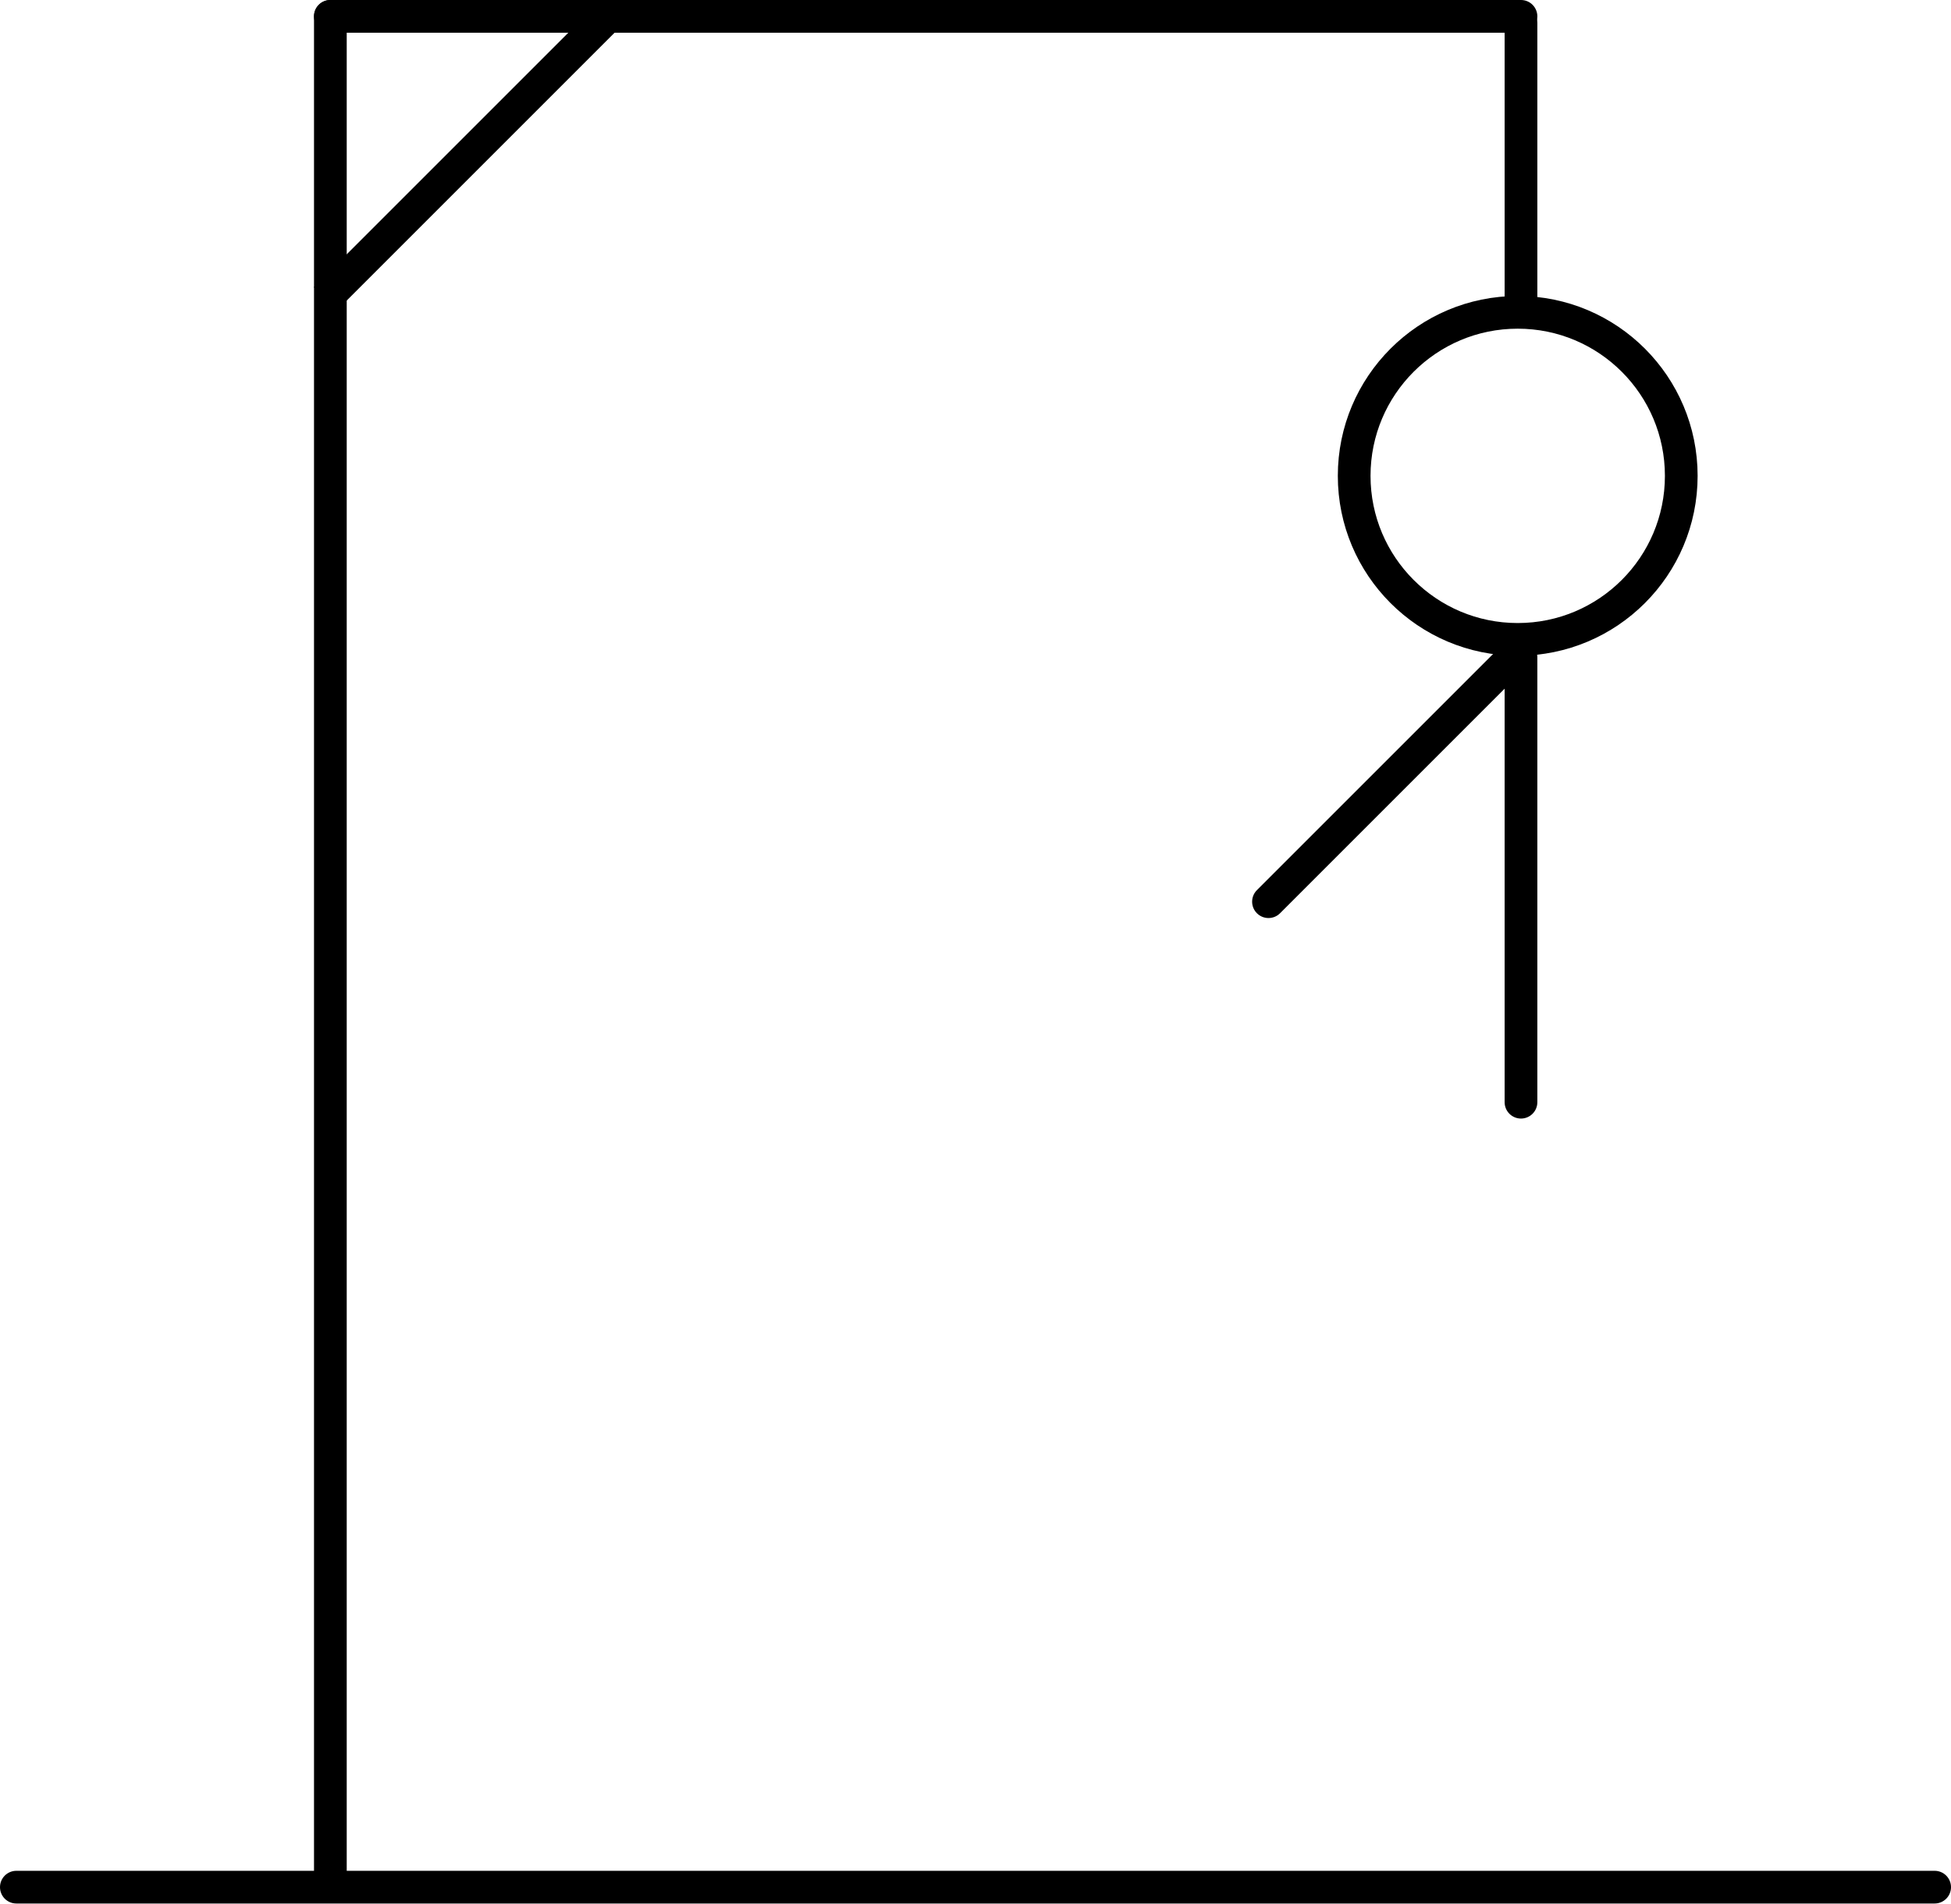
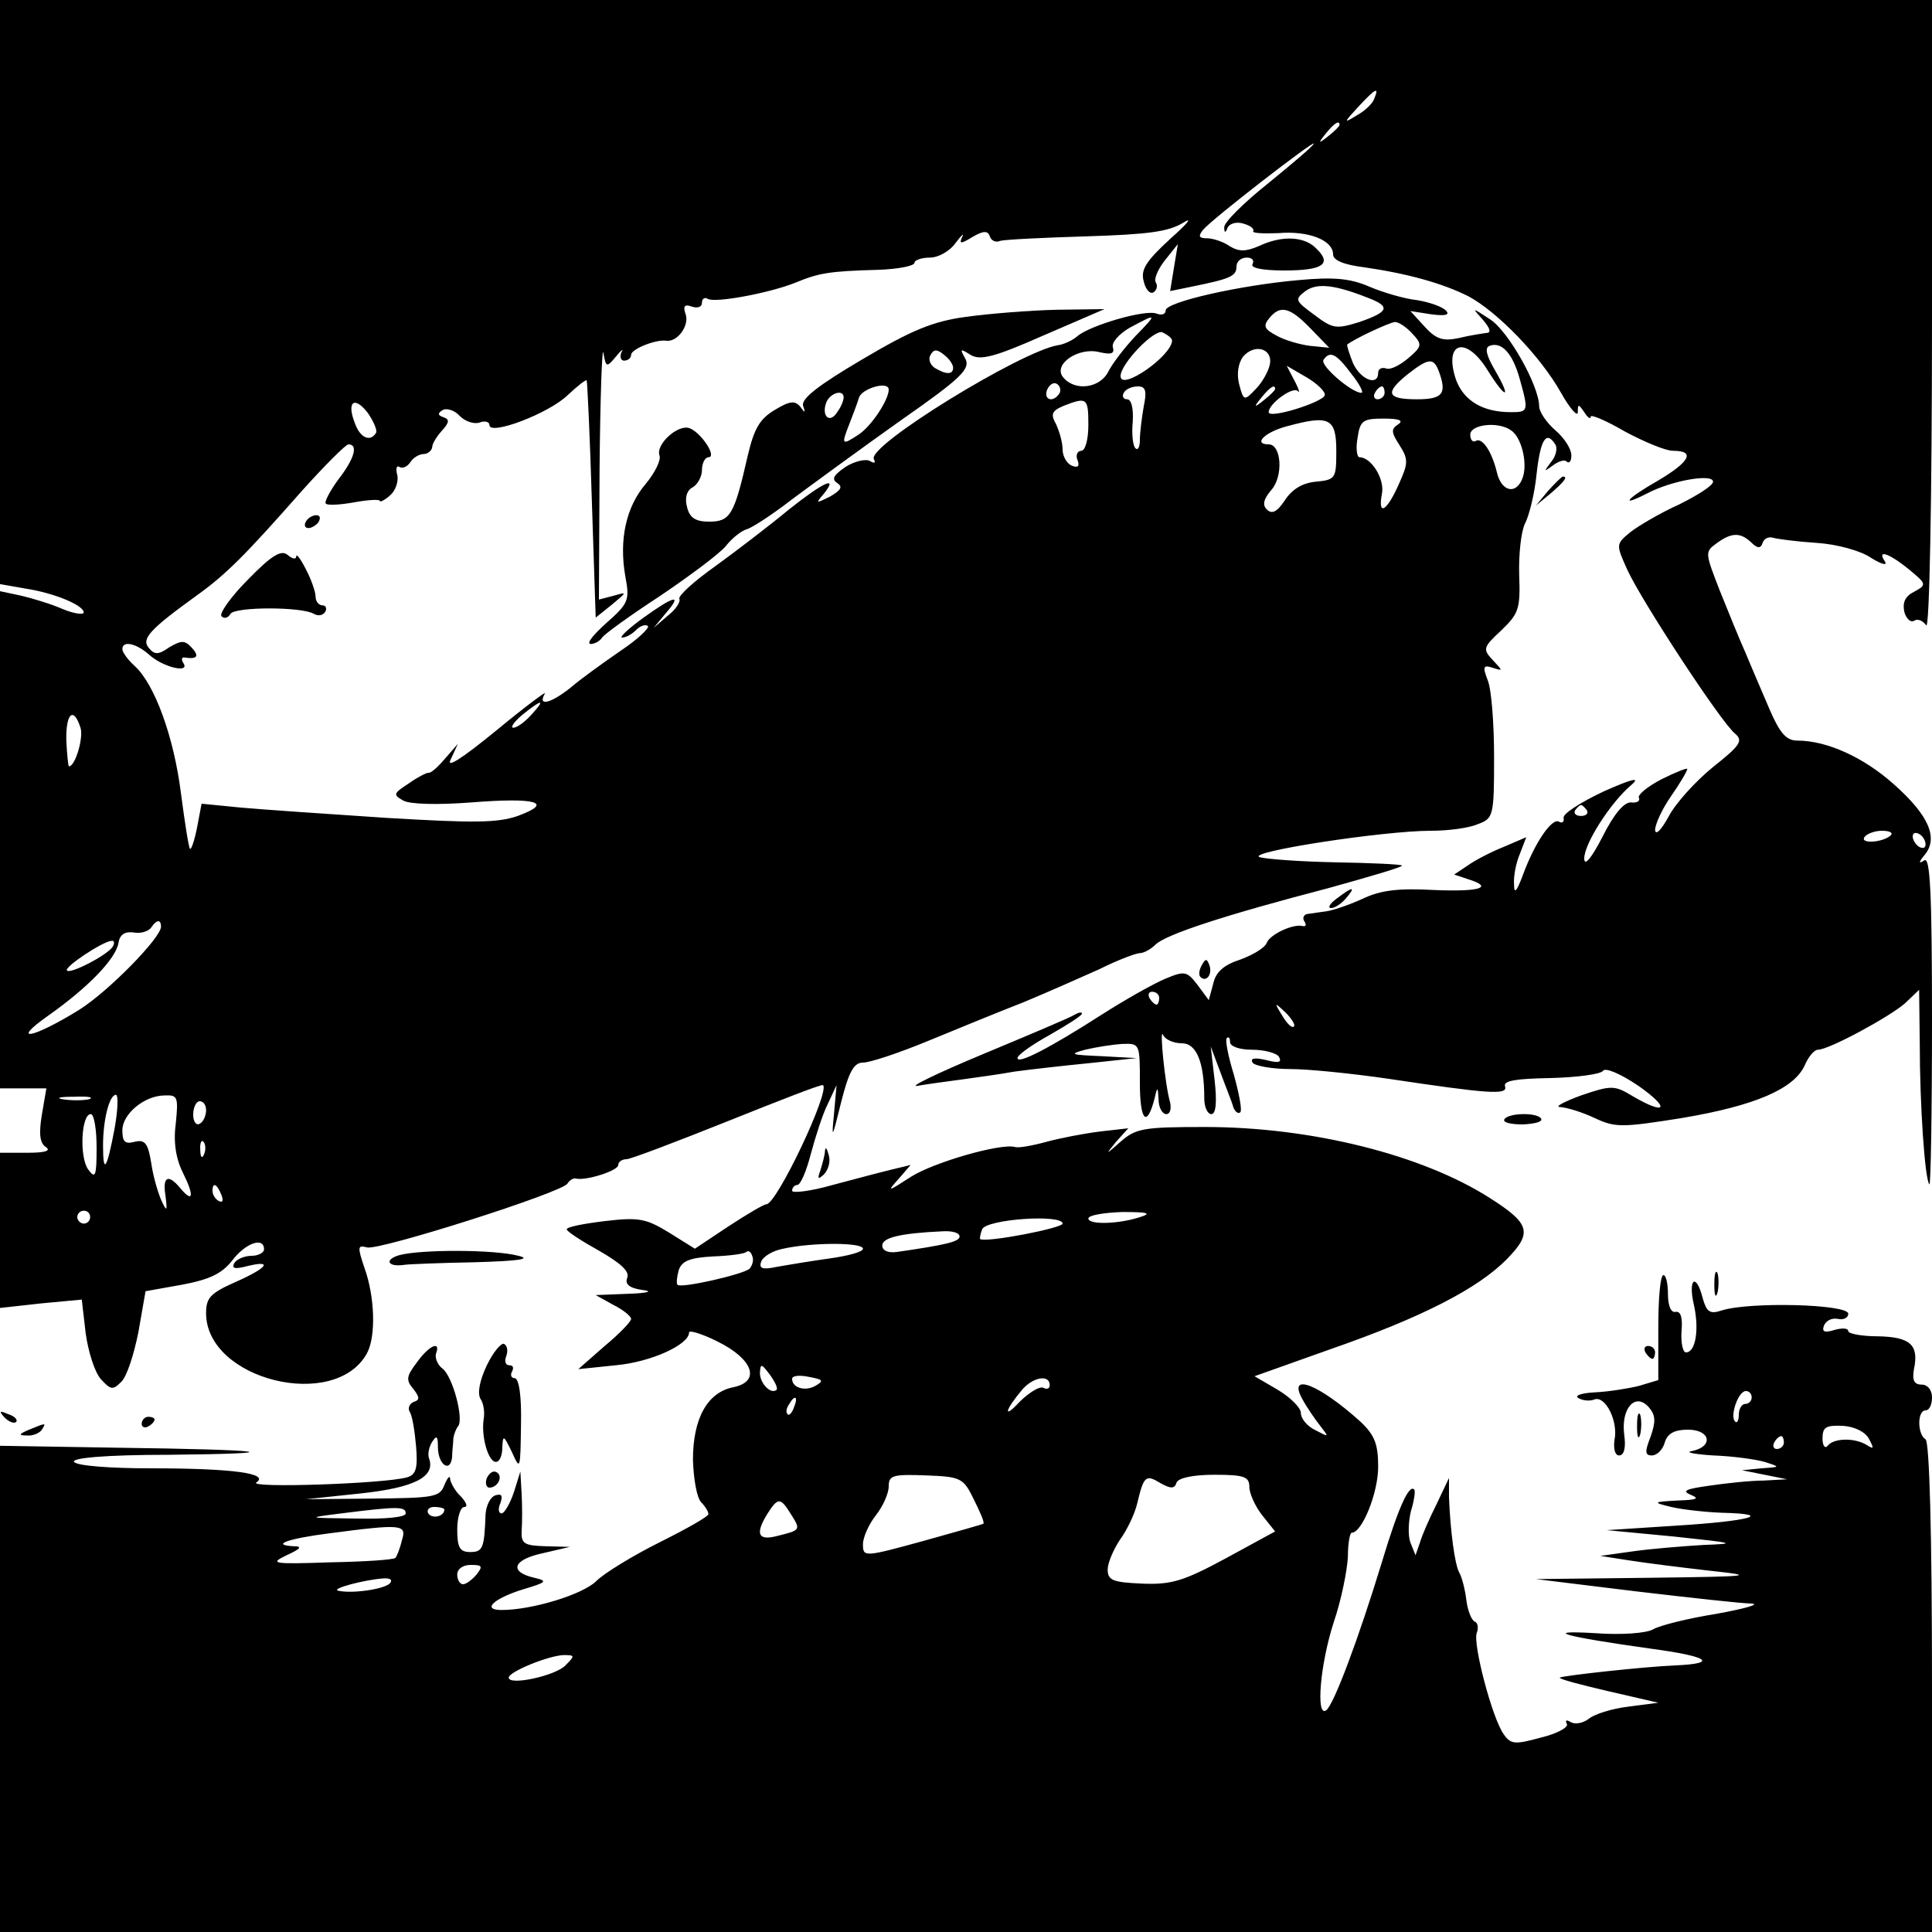
- <svg xmlns="http://www.w3.org/2000/svg" width="298.232" height="291" viewBox="0 0 298.232 291">
-   <g id="Group_694" data-name="Group 694" transform="translate(-219 -183)">
-     <rect id="Rectangle_2970" data-name="Rectangle 2970" width="5" height="56" rx="2.5" transform="translate(448.965 281.247) rotate(45)" />
-     <rect id="Rectangle_2974" data-name="Rectangle 2974" width="5" height="61.733" transform="translate(310.627 183.247) rotate(45)" />
-     <rect id="Rectangle_2966" data-name="Rectangle 2966" width="5" height="298.232" rx="2.5" transform="translate(517.232 469) rotate(90)" />
-     <g id="Ellipse_32" data-name="Ellipse 32" transform="translate(423.5 228.247)" fill="none" stroke="#000" stroke-width="5">
-       <circle cx="27.5" cy="27.5" r="27.5" stroke="none" />
-       <circle cx="27.5" cy="27.5" r="25" fill="none" />
-     </g>
-     <rect id="Rectangle_2987" data-name="Rectangle 2987" width="5" height="289" rx="2.5" transform="translate(267 183)" />
-     <rect id="Rectangle_2988" data-name="Rectangle 2988" width="187" height="5" rx="2.5" transform="translate(267 183)" />
-     <rect id="Rectangle_2989" data-name="Rectangle 2989" width="5" height="49" rx="2.5" transform="translate(449 184)" />
-     <rect id="Rectangle_2990" data-name="Rectangle 2990" width="5" height="73" rx="2.5" transform="translate(449 281)" />
+ <svg xmlns="http://www.w3.org/2000/svg" version="1.0" width="300pt" height="300pt" viewBox="0 0 300 300" preserveAspectRatio="xMidYMid meet">
+   <g transform="translate(0,300) scale(0.1,-0.1)" fill="#000000" stroke="none">
+     <path d="M0 2546 l0 -453 40 -7 c45 -7 90 -26 90 -37 0 -4 -15 -2 -32 5 -18 8 -48 17 -65 21 l-33 7 0 -386 0 -386 36 0 36 0 -7 -41 c-5 -30 -3 -44 6 -50 9 -6 -1 -9 -28 -9 l-43 0 0 -120 0 -121 63 7 64 6 6 -52 c4 -29 14 -61 24 -72 15 -16 18 -17 31 -4 9 8 20 43 27 78 l11 63 56 10 c43 8 62 17 78 37 21 28 50 38 50 18 0 -5 -9 -10 -19 -10 -11 0 -23 -5 -27 -11 -5 -9 1 -10 20 -5 41 10 31 -3 -19 -25 -38 -17 -45 -24 -45 -48 0 -104 201 -153 250 -62 14 26 12 88 -4 132 -11 33 -11 36 4 32 19 -5 302 85 311 99 3 5 9 9 13 8 15 -4 66 12 66 21 0 5 6 9 13 9 6 0 77 27 157 59 80 32 146 58 148 56 11 -10 -72 -185 -88 -185 -4 0 -31 -16 -60 -35 l-51 -34 -40 25 c-36 22 -47 24 -99 18 -33 -4 -60 -9 -60 -13 0 -3 23 -18 50 -33 33 -19 48 -32 44 -42 -4 -10 3 -16 23 -19 18 -2 10 -5 -22 -6 l-50 -2 27 -15 c16 -8 28 -18 28 -22 0 -4 -18 -23 -41 -42 l-41 -36 58 6 c55 5 114 32 114 51 0 4 20 -2 44 -14 55 -27 68 -62 25 -71 -41 -8 -63 -49 -63 -113 1 -30 6 -59 13 -66 6 -6 11 -14 11 -18 0 -4 -34 -23 -76 -44 -42 -21 -86 -48 -98 -60 -21 -21 -100 -45 -147 -45 -32 0 -12 18 33 32 37 11 39 13 18 18 -40 9 -34 28 12 38 l43 10 -38 1 c-33 1 -38 4 -37 24 1 12 1 38 0 57 l-2 35 -10 -32 c-6 -18 -15 -33 -19 -33 -5 0 -6 7 -2 16 4 12 2 15 -8 12 -8 -3 -14 -16 -15 -29 -2 -53 -4 -59 -24 -59 -16 0 -20 7 -20 35 0 19 5 35 11 35 6 0 3 7 -5 16 -9 8 -16 21 -17 27 0 7 -4 3 -9 -9 -7 -19 -17 -20 -112 -21 l-103 -1 85 9 c84 9 117 26 106 55 -2 6 0 17 5 25 7 11 9 9 9 -8 0 -27 19 -41 22 -16 0 10 2 23 2 30 1 6 4 14 7 18 10 10 -8 78 -24 90 -7 5 -12 16 -10 23 8 21 -11 13 -30 -14 -16 -21 -17 -27 -5 -41 10 -13 10 -17 0 -20 -6 -3 -9 -9 -6 -15 4 -5 8 -30 10 -53 3 -35 0 -45 -14 -49 -35 -10 -247 -17 -234 -8 21 14 -36 22 -164 22 -64 0 -115 4 -119 10 -4 6 48 11 147 11 197 2 155 8 -80 11 l-182 3 0 -377 0 -378 1500 0 1500 0 0 379 c0 243 -4 382 -10 386 -13 8 -13 45 0 45 6 0 10 9 10 20 0 12 -7 20 -16 20 -12 0 -15 7 -12 24 8 38 -6 50 -56 51 -25 0 -46 4 -46 8 0 5 -10 5 -21 2 -16 -5 -20 -3 -17 6 3 8 12 13 22 11 9 -2 16 2 16 8 0 15 -154 19 -197 5 -18 -6 -23 -2 -29 19 -10 40 -23 31 -14 -9 9 -39 3 -75 -12 -75 -5 0 -8 15 -7 32 2 22 -1 32 -9 31 -7 -2 -12 9 -12 27 0 17 -3 30 -7 30 -5 0 -8 -37 -8 -82 l0 -81 -30 -9 c-16 -4 -47 -9 -68 -10 -21 -1 -33 -5 -26 -9 7 -4 18 -5 25 -2 17 6 37 -34 31 -63 -2 -14 1 -24 7 -24 8 0 11 12 8 33 -5 41 18 66 39 41 10 -12 10 -22 2 -45 -9 -23 -9 -29 2 -29 8 0 17 9 20 20 4 14 15 20 36 20 35 0 40 -26 7 -33 -13 -2 2 -5 32 -7 30 -1 66 -6 80 -10 25 -8 25 -8 -5 -10 l-30 -3 35 -7 35 -7 -36 -2 c-20 0 -58 -4 -85 -8 -36 -5 -43 -8 -29 -14 15 -6 10 -8 -20 -9 -39 -2 -39 -3 -10 -10 17 -4 52 -8 79 -9 83 -2 43 -13 -71 -20 l-108 -7 105 -10 c94 -10 99 -11 45 -13 -33 -2 -82 -6 -110 -10 l-50 -7 45 -7 c25 -4 81 -11 125 -16 74 -8 67 -9 -95 -11 l-175 -2 155 -19 c85 -10 166 -19 180 -19 14 -1 -11 -8 -55 -16 -44 -7 -88 -18 -98 -24 -10 -6 -49 -9 -90 -6 -84 5 -50 -5 86 -24 90 -12 106 -23 39 -26 -49 -2 -176 -16 -180 -19 -2 -2 32 -11 75 -21 l78 -18 -46 -6 c-26 -3 -54 -12 -62 -19 -9 -7 -22 -9 -28 -5 -7 4 -9 3 -6 -3 3 -5 -15 -15 -40 -21 -40 -11 -47 -11 -58 5 -18 25 -48 140 -42 157 3 8 2 16 -3 18 -5 2 -11 17 -13 33 -2 17 -7 36 -11 43 -7 12 -14 65 -16 117 l0 30 -19 -40 c-11 -22 -23 -49 -26 -60 l-7 -20 -8 20 c-4 11 -3 33 1 49 5 16 7 31 5 33 -8 9 -25 -29 -50 -112 -36 -118 -75 -223 -87 -231 -16 -10 -9 72 12 137 12 35 21 81 22 102 0 20 3 37 6 37 16 0 41 62 41 102 0 35 -5 49 -27 70 -64 58 -114 78 -91 36 7 -13 20 -32 28 -42 14 -18 14 -18 -7 -7 -13 6 -23 18 -23 27 0 8 -16 24 -36 36 l-36 21 118 42 c141 49 229 94 274 140 40 41 36 55 -27 95 -105 67 -277 110 -442 110 -94 0 -107 -2 -130 -22 -25 -22 -25 -22 -8 -1 l19 21 -44 -5 c-24 -3 -61 -10 -83 -16 -22 -6 -44 -10 -49 -8 -23 6 -126 -24 -161 -46 -37 -24 -38 -24 -20 -4 l19 22 -29 -7 c-17 -4 -58 -15 -92 -24 -35 -10 -63 -13 -63 -9 0 5 4 9 8 9 5 0 14 21 21 48 7 26 18 61 26 77 l14 30 -4 -45 c-4 -40 -3 -39 11 18 12 48 20 62 34 62 11 0 56 15 102 34 46 19 112 46 148 60 36 15 88 38 117 51 28 14 57 25 63 25 6 0 17 6 24 13 16 16 108 46 269 88 65 18 116 33 114 35 -2 2 -48 4 -103 5 -54 1 -108 5 -118 8 -22 8 192 41 266 41 26 0 58 4 72 10 25 9 26 12 26 104 0 52 -4 106 -10 120 -8 21 -7 24 8 19 16 -5 16 -5 0 12 -16 17 -15 20 13 46 27 26 30 33 28 86 -1 32 3 68 9 80 6 11 15 46 18 77 6 54 15 68 29 46 4 -6 1 -19 -7 -28 -11 -15 -11 -15 3 -5 9 7 19 10 22 6 4 -3 7 1 7 10 0 10 -11 27 -25 39 -14 12 -25 29 -25 37 0 32 -48 117 -76 135 -29 19 -29 19 -11 -1 11 -13 13 -20 5 -20 -7 -1 -27 -4 -43 -8 -24 -5 -35 -2 -53 18 l-22 24 32 -5 c23 -3 30 -1 23 6 -6 6 -26 13 -45 16 -19 2 -53 12 -74 21 -30 13 -56 15 -110 10 -91 -8 -206 -34 -206 -47 0 -6 -6 -8 -14 -5 -17 7 -103 -18 -123 -35 -8 -7 -22 -13 -30 -14 -57 -9 -298 -157 -286 -177 3 -6 1 -7 -6 -3 -6 4 -24 0 -38 -9 -19 -13 -22 -19 -13 -25 9 -6 6 -11 -11 -21 -22 -11 -23 -11 -10 4 24 30 -1 18 -55 -25 -29 -24 -80 -63 -113 -87 -34 -24 -59 -47 -56 -51 2 -4 -5 -16 -18 -26 l-22 -19 19 23 c26 30 14 28 -36 -8 -22 -16 -37 -30 -32 -30 6 0 15 5 22 12 6 6 14 9 18 6 3 -3 -16 -21 -43 -39 -26 -18 -61 -43 -76 -56 -31 -25 -53 -31 -41 -10 5 6 -29 -19 -75 -57 -55 -45 -79 -60 -71 -45 l11 24 -20 -23 c-11 -13 -22 -23 -26 -22 -3 0 -17 -7 -31 -17 -23 -15 -24 -17 -8 -26 10 -6 54 -7 106 -3 101 8 129 0 72 -21 -32 -11 -69 -11 -204 -3 -91 6 -193 13 -226 16 l-61 6 -7 -37 c-4 -20 -9 -35 -11 -33 -2 2 -8 40 -14 86 -11 88 -41 170 -72 198 -10 9 -19 21 -19 26 0 14 22 9 42 -9 21 -19 63 -29 53 -13 -4 6 -3 10 2 9 19 -3 23 2 11 15 -11 12 -16 12 -35 1 -17 -12 -23 -12 -32 -1 -12 14 2 29 74 81 46 33 75 62 164 163 35 39 68 72 72 72 16 0 9 -23 -16 -55 -13 -18 -22 -35 -19 -37 2 -3 22 -2 44 2 22 4 40 5 40 2 0 -2 7 1 16 9 8 7 13 21 11 31 -3 10 -1 16 3 13 5 -3 12 0 17 7 4 7 14 13 21 13 6 0 12 5 13 10 0 6 7 17 15 26 12 13 12 18 3 21 -9 3 -10 6 -2 11 6 4 19 0 27 -9 9 -9 23 -13 31 -10 8 3 15 1 15 -4 0 -17 92 18 121 46 16 15 30 26 30 23 1 -2 5 -86 8 -186 l6 -182 25 20 c24 20 24 20 3 14 l-23 -6 1 203 c1 112 4 193 6 180 4 -23 5 -23 20 -5 8 10 12 12 8 6 -3 -7 -1 -13 4 -13 6 0 11 4 11 9 0 9 38 24 54 22 17 -3 36 22 31 40 -5 14 -2 17 9 13 9 -3 16 -1 16 6 0 6 4 9 9 6 11 -7 96 9 136 25 36 15 53 18 128 20 31 1 57 6 57 11 0 4 11 8 24 8 13 0 31 10 40 23 9 12 14 16 10 9 -5 -11 -2 -11 16 0 17 10 24 10 27 1 2 -7 10 -10 16 -7 7 2 67 5 134 7 95 3 127 7 150 21 16 10 7 -1 -20 -25 -38 -35 -46 -48 -41 -66 3 -13 10 -20 15 -17 5 3 7 10 4 15 -4 5 3 21 14 35 l20 25 -6 -36 -6 -37 34 7 c59 12 69 16 69 31 0 8 7 14 16 14 8 0 12 -4 9 -10 -4 -6 15 -10 49 -10 60 0 75 10 50 34 -18 19 -53 21 -89 4 -21 -9 -31 -9 -46 0 -10 7 -26 12 -35 12 -12 0 -14 3 -6 13 14 17 172 139 172 134 0 -3 -32 -30 -70 -61 -39 -31 -70 -62 -69 -69 0 -9 2 -9 5 -1 3 7 14 10 24 7 11 -3 18 -8 16 -12 -2 -3 15 -4 39 -3 47 4 85 -11 85 -33 0 -9 16 -16 48 -20 69 -10 122 -25 162 -45 45 -24 112 -93 144 -150 14 -25 26 -38 26 -30 0 13 1 13 10 0 5 -8 10 -12 10 -7 0 4 24 -6 53 -23 30 -16 63 -30 75 -30 35 0 26 -17 -23 -46 -49 -28 -62 -43 -17 -20 38 20 102 31 102 18 0 -6 -24 -21 -52 -35 -29 -13 -63 -33 -76 -43 -23 -19 -23 -19 -5 -59 22 -48 145 -236 167 -254 13 -11 9 -18 -34 -52 -27 -22 -58 -56 -69 -77 -11 -20 -20 -30 -21 -21 0 9 11 33 25 53 14 20 25 39 25 42 0 2 -18 -5 -40 -16 -23 -12 -38 -25 -35 -29 2 -5 -3 -8 -12 -7 -11 1 -27 -18 -45 -54 -17 -33 -28 -46 -28 -33 0 23 41 87 73 114 15 13 2 10 -43 -10 -36 -17 -64 -35 -62 -41 1 -6 -2 -9 -7 -6 -11 7 -38 -33 -56 -82 -10 -27 -14 -31 -14 -15 -1 12 3 33 9 47 l10 26 -35 -15 c-20 -8 -45 -21 -56 -29 l-21 -14 21 -7 c42 -13 19 -20 -52 -17 -55 3 -83 0 -112 -14 -22 -10 -47 -18 -55 -19 -8 -1 -21 -3 -28 -4 -7 0 -10 -6 -7 -11 4 -6 3 -9 -2 -8 -15 4 -51 -13 -56 -26 -3 -8 -22 -19 -41 -26 -25 -8 -38 -19 -42 -37 l-7 -26 -17 23 c-17 22 -20 23 -51 10 -19 -8 -63 -33 -99 -56 -81 -52 -130 -77 -130 -67 0 5 23 21 50 36 28 16 50 30 50 33 0 3 -5 2 -12 -2 -6 -4 -70 -31 -142 -61 -72 -30 -117 -52 -101 -49 17 3 48 7 70 10 22 3 58 8 80 12 22 3 74 9 115 13 l75 8 -55 3 c-47 2 -51 3 -25 10 17 4 42 8 58 9 27 1 27 0 27 -61 0 -59 11 -70 23 -23 4 18 5 18 6 -2 0 -13 6 -23 12 -23 6 0 8 8 6 18 -8 27 -17 119 -11 105 3 -7 16 -13 29 -13 23 0 35 -29 35 -86 0 -13 5 -24 11 -24 7 0 9 18 5 53 l-6 52 15 -40 c8 -22 18 -46 20 -54 3 -8 8 -11 11 -8 3 3 -2 29 -10 58 -9 29 -14 55 -11 57 3 3 5 0 5 -6 0 -7 15 -12 34 -12 19 0 38 -5 42 -11 5 -9 -1 -10 -20 -5 -18 4 -25 3 -21 -4 3 -5 30 -10 58 -10 29 0 97 -7 152 -15 154 -23 187 -26 182 -12 -3 9 17 12 70 13 42 1 78 6 82 11 3 6 27 -4 55 -23 50 -35 44 -47 -9 -16 -28 17 -33 17 -80 1 -27 -10 -42 -18 -32 -18 11 -1 34 -8 53 -17 32 -15 42 -15 136 0 113 19 173 45 190 81 6 14 15 25 21 25 17 0 111 51 135 72 l22 21 1 -84 c0 -95 8 -212 15 -218 2 -2 4 111 4 253 0 203 -3 256 -12 250 -9 -6 -9 -3 1 9 21 26 6 61 -48 109 -47 42 -104 68 -150 68 -17 0 -27 11 -43 48 -11 26 -28 65 -37 87 -10 22 -28 67 -41 99 -22 57 -23 59 -5 72 23 17 37 18 54 2 10 -10 15 -10 18 -1 2 7 10 10 16 8 7 -2 37 -6 68 -8 31 -2 68 -12 84 -23 16 -10 26 -13 22 -6 -13 19 5 14 37 -12 28 -23 28 -24 8 -35 -14 -7 -18 -17 -15 -31 3 -11 10 -17 15 -14 6 4 14 0 19 -7 5 -8 9 194 9 479 l0 492 -1500 0 -1500 0 0 -454z m2134 301 c-2 -7 -14 -19 -27 -26 -21 -13 -21 -12 2 13 27 29 33 32 25 13z m-54 -41 c0 -2 -8 -10 -17 -17 -16 -13 -17 -12 -4 4 13 16 21 21 21 13z m43 -268 c37 -14 34 -22 -12 -38 -36 -11 -41 -11 -70 11 -30 22 -31 24 -14 37 18 13 45 10 96 -10z m-88 -48 l29 -30 -30 3 c-16 2 -40 9 -52 16 -19 10 -21 15 -11 27 17 21 32 17 64 -16z m-272 -12 c-17 -18 -36 -43 -42 -55 -13 -26 -52 -31 -70 -9 -17 20 24 48 57 39 18 -4 23 -2 20 8 -2 7 9 20 26 30 43 23 44 23 9 -13z m430 4 c16 -17 15 -20 -6 -38 -13 -11 -28 -19 -35 -16 -7 2 -12 -1 -12 -7 0 -21 -27 -11 -39 15 -6 15 -10 28 -9 29 11 9 65 34 74 35 6 0 18 -8 27 -18z m-373 -11 c-1 -24 -80 -79 -80 -55 0 19 52 73 65 68 8 -4 15 -9 15 -13z m540 -60 c14 -50 13 -51 -14 -51 -44 0 -73 18 -85 50 -20 59 15 70 49 15 28 -45 38 -46 12 -1 -14 24 -17 36 -9 39 19 7 36 -12 47 -52z m-388 24 c-2 -11 -12 -29 -22 -39 -18 -19 -19 -19 -26 8 -4 16 -1 32 6 42 18 21 46 13 42 -11z m126 -15 c13 -16 20 -30 16 -30 -15 0 -64 42 -59 51 10 15 20 10 43 -21z m136 4 c13 -35 7 -44 -34 -44 -47 0 -50 10 -14 39 32 25 40 26 48 5z m-177 -38 c-4 -11 -87 -37 -87 -26 0 13 37 40 45 33 4 -5 2 3 -5 16 l-12 23 31 -18 c17 -10 30 -23 28 -28z m-412 3 c-10 -15 -25 -10 -19 6 4 8 10 12 15 9 5 -3 7 -10 4 -15z m131 -20 c-3 -17 -6 -41 -6 -52 0 -11 -3 -17 -7 -13 -4 4 -6 23 -4 42 1 20 -2 34 -9 34 -6 0 -8 5 -5 10 3 6 13 10 22 10 12 0 14 -7 9 -31z m204 27 c0 -2 -8 -10 -17 -17 -16 -13 -17 -12 -4 4 13 16 21 21 21 13z m170 -6 c0 -5 -5 -10 -11 -10 -5 0 -7 5 -4 10 3 6 8 10 11 10 2 0 4 -4 4 -10z m-1566 -62 c-9 -15 -25 -8 -33 15 -13 33 -1 43 20 16 9 -13 15 -27 13 -31z m1106 12 c0 -23 -5 -40 -11 -40 -6 0 -9 -7 -6 -14 4 -10 1 -13 -9 -9 -7 3 -14 14 -14 25 0 11 -5 28 -10 39 -9 16 -7 21 12 29 36 14 38 12 38 -30z m385 -40 c0 -43 -1 -45 -32 -48 -21 -2 -37 -12 -48 -29 -12 -18 -20 -22 -28 -14 -7 7 -5 16 7 30 19 21 16 71 -4 71 -25 0 -6 19 28 28 66 18 77 13 77 -38z m96 41 c-11 -7 -11 -12 2 -32 14 -22 14 -28 -1 -61 -19 -43 -33 -50 -26 -14 4 23 -17 56 -35 56 -4 0 -6 14 -3 30 4 27 8 30 41 30 24 0 31 -3 22 -9z m175 -9 c16 -10 26 -49 19 -72 -9 -29 -34 -25 -41 8 -8 32 -23 54 -33 47 -4 -2 -8 2 -8 10 0 16 43 21 63 7z m-1521 -442 c-10 -11 -22 -20 -28 -20 -5 0 1 9 14 20 31 25 37 25 14 0z m-700 -20 c5 -15 -8 -60 -18 -60 -1 0 -3 18 -4 40 -1 42 11 54 22 20z m2339 -128 c3 -5 -1 -9 -9 -9 -8 0 -12 4 -9 9 3 4 7 8 9 8 2 0 6 -4 9 -8z m472 -39 c-11 -11 -48 -14 -41 -3 3 5 16 10 27 10 12 0 18 -3 14 -7z m54 -14 c0 -6 -4 -7 -10 -4 -5 3 -10 11 -10 16 0 6 5 7 10 4 6 -3 10 -11 10 -16z m-2740 -128 c0 -17 -81 -100 -127 -129 -71 -44 -109 -52 -48 -9 61 43 105 88 109 113 2 13 10 18 24 16 11 -2 23 2 27 8 8 12 15 13 15 1z m-75 -31 c-8 -13 -66 -43 -71 -37 -5 5 55 45 69 46 5 1 5 -4 2 -9z m1625 -80 c0 -5 -2 -10 -4 -10 -3 0 -8 5 -11 10 -3 6 -1 10 4 10 6 0 11 -4 11 -10z m209 -44 c-3 -3 -11 5 -18 17 -13 21 -12 21 5 5 10 -10 16 -20 13 -22z m-1871 -113 c-10 -2 -28 -2 -40 0 -13 2 -5 4 17 4 22 1 32 -1 23 -4z m40 -45 c-12 -64 -18 -73 -18 -27 0 41 10 79 20 79 4 0 3 -24 -2 -52z m95 8 c-4 -29 0 -55 11 -77 18 -36 16 -48 -4 -24 -19 23 -28 18 -23 -12 3 -24 2 -25 -6 -8 -5 11 -13 37 -16 58 -5 32 -10 38 -26 34 -15 -4 -19 0 -19 18 0 25 34 54 66 54 20 1 21 -3 17 -43z m47 20 c0 -8 -4 -18 -10 -21 -5 -3 -10 3 -10 14 0 12 5 21 10 21 6 0 10 -6 10 -14z m-170 -58 c0 -45 -2 -49 -13 -34 -14 19 -11 86 4 86 5 0 9 -23 9 -52z m167 -10 c-3 -8 -6 -5 -6 6 -1 11 2 17 5 13 3 -3 4 -12 1 -19z m27 -64 c3 -8 2 -12 -4 -9 -6 3 -10 10 -10 16 0 14 7 11 14 -7z m-204 -34 c0 -5 -4 -10 -10 -10 -5 0 -10 5 -10 10 0 6 5 10 10 10 6 0 10 -4 10 -10z m1630 0 c-34 -11 -80 -12 -80 -2 0 5 24 9 53 10 40 0 46 -2 27 -8z m-120 -10 c0 -7 -119 -30 -128 -24 -1 0 0 7 3 15 6 16 125 24 125 9z m-160 -20 c0 -8 -21 -13 -97 -24 -14 -2 -23 2 -23 10 0 12 27 19 93 22 15 1 27 -2 27 -8z m-150 -19 c0 -5 -23 -11 -51 -15 -29 -4 -65 -10 -82 -13 -23 -5 -29 -3 -25 8 3 8 18 17 34 20 45 10 124 10 124 0z m-176 -31 c-10 -9 -107 -31 -112 -25 -2 2 -1 12 2 23 5 14 17 19 53 21 26 1 49 4 52 7 3 3 7 0 9 -6 3 -7 0 -15 -4 -20z m42 -188 c-9 -8 -26 10 -26 26 1 15 2 15 15 -2 8 -11 13 -21 11 -24z m60 6 c-16 -9 -36 -3 -36 11 0 5 12 6 26 3 22 -4 24 -6 10 -14z m364 1 c0 -5 -4 -7 -10 -4 -5 3 -22 -7 -37 -22 -26 -28 -23 -13 5 20 17 19 42 23 42 6z m1090 -19 c0 -5 -4 -10 -10 -10 -5 0 -10 -7 -10 -17 0 -9 -3 -14 -6 -10 -8 8 5 47 17 47 5 0 9 -4 9 -10z m-1487 -15 c-3 -9 -8 -14 -10 -11 -3 3 -2 9 2 15 9 16 15 13 8 -4z m1669 -49 c8 -15 8 -17 -3 -10 -19 12 -52 11 -61 -1 -4 -5 -8 0 -8 11 0 18 5 21 31 20 18 -1 35 -9 41 -20z m-132 -6 c0 -5 -5 -10 -11 -10 -5 0 -7 5 -4 10 3 6 8 10 11 10 2 0 4 -4 4 -10z m-1258 -88 c10 -20 17 -36 15 -38 -1 -1 -44 -13 -94 -27 -91 -25 -93 -25 -93 -5 0 11 9 31 20 45 11 14 20 34 20 45 0 17 6 19 58 17 54 -2 58 -4 74 -37z m315 26 c3 7 25 12 59 12 46 0 54 -3 54 -19 0 -10 9 -30 20 -44 l20 -25 -77 -42 c-65 -35 -84 -41 -130 -39 -45 2 -53 5 -53 22 0 10 9 31 19 46 11 15 23 40 27 57 10 42 13 45 36 31 16 -9 22 -9 25 1z m-599 -49 c16 -25 15 -25 -21 -34 -30 -8 -35 3 -15 35 16 25 20 25 36 -1z m-598 1 c0 -6 -31 -9 -77 -8 -78 1 -78 1 -23 8 87 11 100 11 100 0z m60 6 c0 -11 -19 -15 -25 -6 -3 5 1 10 9 10 9 0 16 -2 16 -4z m-66 -48 c-3 -13 -8 -25 -10 -27 -2 -3 -48 -6 -102 -7 -89 -3 -94 -2 -67 11 22 10 25 14 11 14 -37 2 -8 12 55 20 114 15 121 14 113 -11z m116 -53 c-7 -8 -16 -15 -21 -15 -5 0 -9 7 -9 15 0 9 9 15 21 15 18 0 19 -2 9 -15z m-135 -14 c-10 -9 -59 -16 -80 -11 -12 3 41 17 70 19 12 1 15 -3 10 -8z m273 -127 c-15 -16 -88 -32 -88 -19 0 9 61 34 85 35 18 0 18 -1 3 -16z" />
+     <path d="M1500 2508 c-52 -7 -85 -21 -161 -66 -68 -40 -95 -61 -92 -72 4 -11 3 -12 -4 -2 -8 10 -16 10 -39 -4 -24 -14 -33 -29 -43 -72 -21 -92 -27 -102 -60 -102 -21 0 -30 6 -34 22 -4 14 -1 26 8 31 8 4 15 17 15 27 0 11 5 20 10 20 14 0 -11 38 -29 45 -18 7 -53 -25 -47 -42 3 -7 -7 -27 -21 -44 -31 -36 -42 -87 -32 -144 7 -37 5 -42 -29 -72 -20 -18 -32 -32 -25 -33 6 0 14 4 18 10 3 5 43 34 89 64 46 31 93 66 103 78 10 13 25 24 32 26 8 2 39 22 70 46 31 23 106 78 168 122 96 67 110 81 102 97 -9 16 -8 16 8 6 15 -9 36 -4 113 30 l95 41 -75 -1 c-41 -1 -104 -6 -140 -11z m-20 -79 c0 -11 -11 -11 -29 0 -7 5 -10 14 -6 20 5 9 10 9 21 0 8 -6 14 -15 14 -20z m-100 -34 c0 -16 -27 -57 -47 -70 -26 -17 -27 -16 -14 17 5 13 12 31 15 41 5 14 46 26 46 12z m-70 -12 c0 -5 -4 -15 -10 -23 -11 -18 -25 -7 -17 15 6 15 27 21 27 8z" />
+     <path d="M2404 2238 l-19 -23 23 19 c21 18 27 26 19 26 -2 0 -12 -10 -23 -22z" />
+     <path d="M475 2190 c-3 -5 -2 -10 4 -10 5 0 13 5 16 10 3 6 2 10 -4 10 -5 0 -13 -4 -16 -10z" />
+     <path d="M385 2100 c-27 -27 -45 -53 -41 -57 4 -4 10 -3 14 4 8 11 110 11 129 0 7 -4 14 -3 18 3 3 5 1 10 -4 10 -6 0 -11 6 -11 14 0 7 -7 27 -15 42 -8 16 -15 25 -15 20 0 -5 -6 -4 -13 2 -10 9 -25 0 -62 -38z" />
+     <path d="M2076 1605 c-11 -8 -15 -15 -9 -15 6 0 16 7 23 15 16 19 11 19 -14 0z" />
+     <path d="M1866 1501 c-4 -7 -5 -15 -2 -18 9 -9 19 4 14 18 -4 11 -6 11 -12 0z" />
+     <path d="M2336 1262 c-3 -5 10 -8 29 -8 18 1 31 4 28 9 -6 10 -51 9 -57 -1z" />
+     <path d="M1281 1213 c0 -6 -4 -20 -7 -30 -5 -14 -4 -15 5 -7 7 7 11 20 8 30 -3 11 -5 14 -6 7z" />
+     <path d="M620 1051 c-24 -7 -18 -19 8 -15 6 1 56 3 110 4 68 2 88 5 67 10 -38 10 -152 10 -185 1z" />
+     <path d="M2662 1005 c0 -16 2 -22 5 -12 2 9 2 23 0 30 -3 6 -5 -1 -5 -18z" />
+     <path d="M756 880 c-11 -23 -15 -43 -10 -52 5 -7 7 -21 5 -32 -4 -26 7 -66 19 -66 6 0 10 10 10 23 1 19 2 19 15 -8 13 -29 13 -27 14 43 1 44 -3 72 -10 72 -5 0 -7 5 -4 10 3 6 2 10 -4 10 -6 0 -8 6 -5 14 3 8 2 16 -3 19 -4 3 -17 -12 -27 -33z" />
+     <path d="M2555 900 c3 -5 8 -10 11 -10 2 0 4 5 4 10 0 6 -5 10 -11 10 -5 0 -7 -4 -4 -10z" />
+     <path d="M7 799 c7 -7 15 -10 18 -7 3 3 -2 9 -12 12 -14 6 -15 5 -6 -5z" />
+     <path d="M2542 785 c0 -16 2 -22 5 -12 2 9 2 23 0 30 -3 6 -5 -1 -5 -18z" />
+     <path d="M220 789 c0 -5 5 -7 10 -4 6 3 10 8 10 11 0 2 -4 4 -10 4 -5 0 -10 -5 -10 -11z" />
+     <path d="M45 780 c-16 -7 -17 -9 -3 -9 9 -1 20 4 23 9 7 11 7 11 -20 0z" />
+     <path d="M756 705 c-3 -8 -1 -15 4 -15 13 0 22 18 11 24 -5 3 -11 -1 -15 -9z" />
  </g>
</svg>
